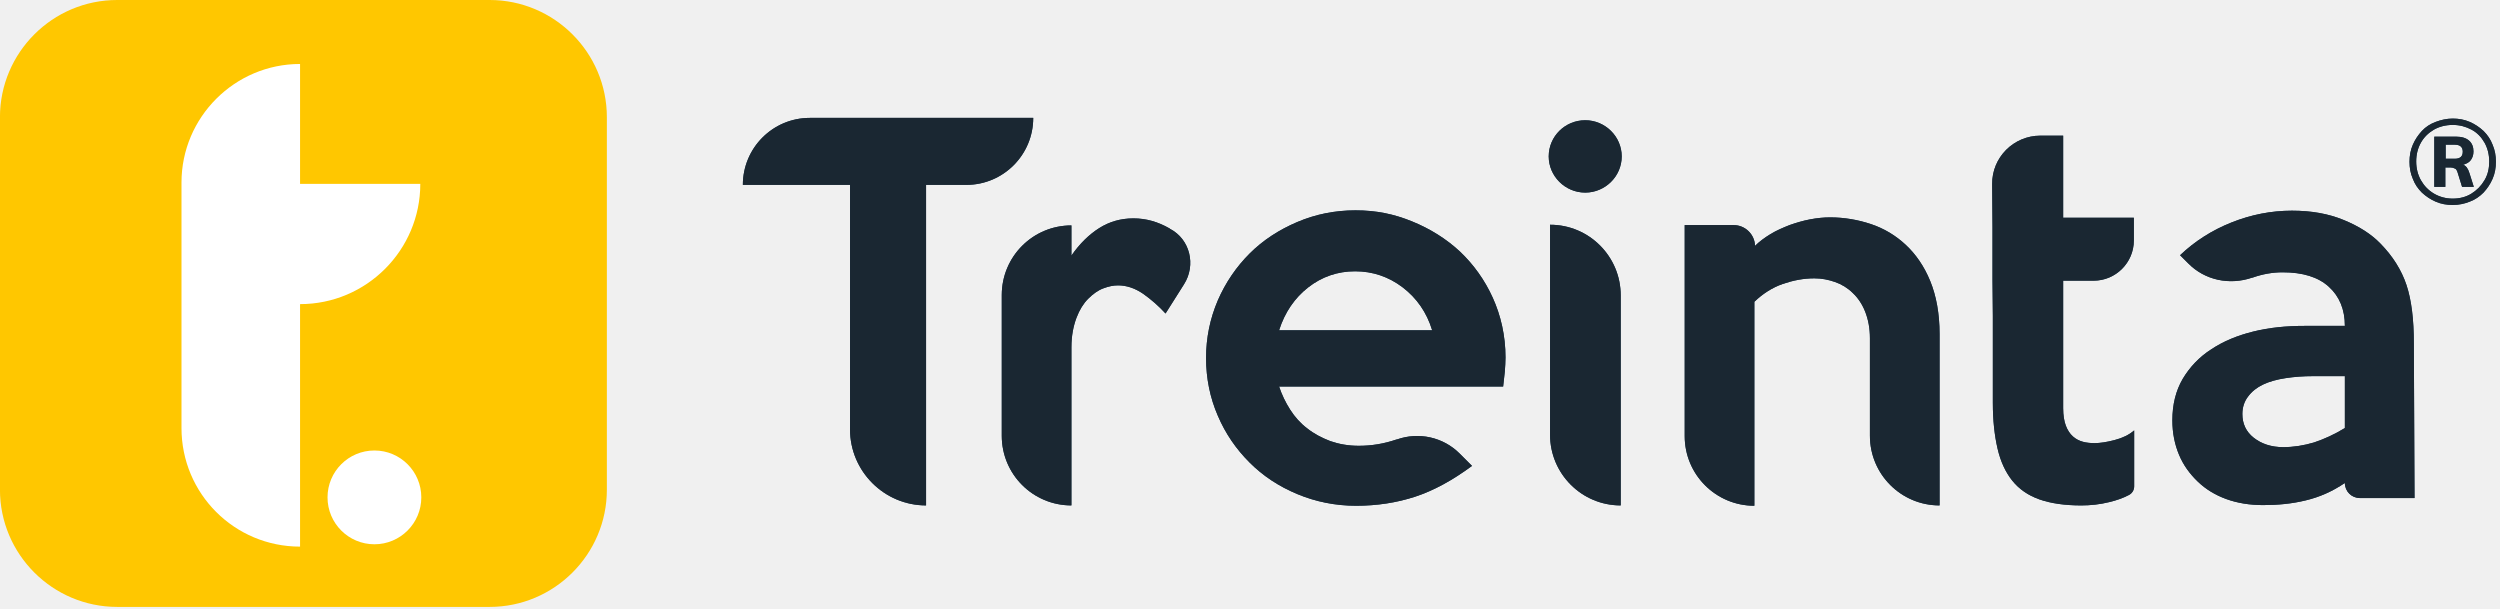
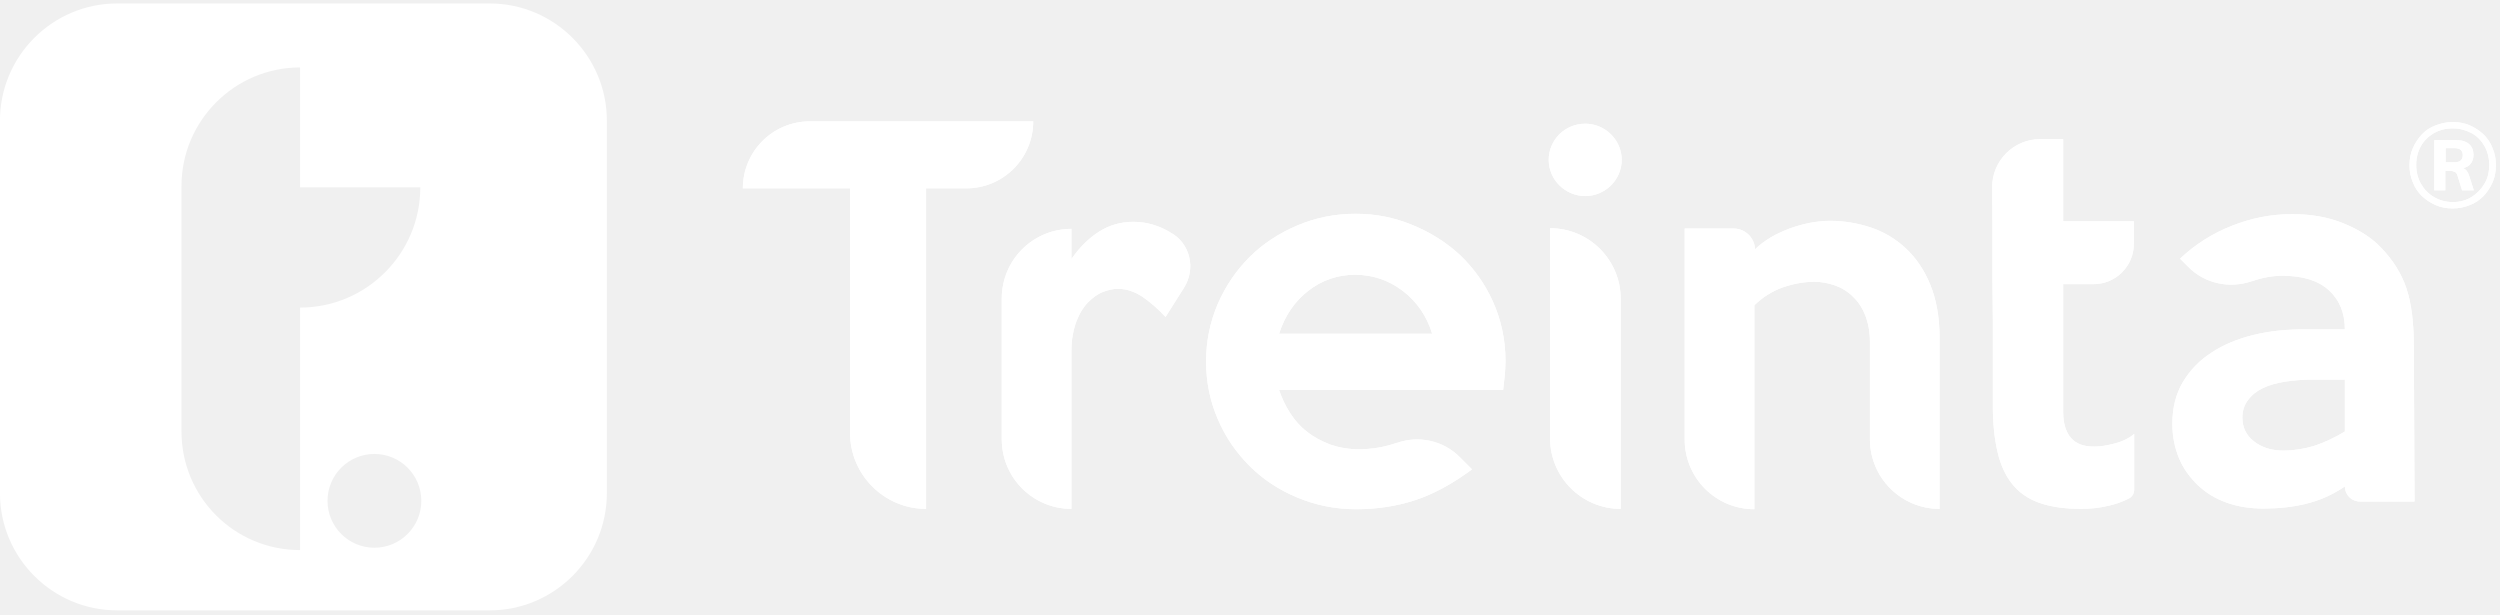
- <svg xmlns="http://www.w3.org/2000/svg" width="464" height="113" viewBox="0 0 464 113" fill="none">
-   <g clip-path="url(#clip0_102_46)">
-     <path d="M21.749 0H90.876C102.874 0 112.634 9.76 112.634 21.758V90.885C112.634 102.882 102.874 112.642 90.876 112.642H21.749C9.752 112.642 -0.008 102.882 -0.008 90.885V21.758C-0.008 9.76 9.752 0 21.749 0Z" fill="#FFC700" />
-     <path d="M69.492 101.017C74.298 101.017 78.195 97.121 78.195 92.314C78.195 87.508 74.298 83.611 69.492 83.611C64.685 83.611 60.789 87.508 60.789 92.314C60.789 97.121 64.685 101.017 69.492 101.017Z" fill="white" />
-     <path d="M55.691 34.128V11.873C43.569 11.873 33.685 21.758 33.685 33.88V79.446C33.685 91.63 43.507 101.453 55.691 101.453V56.445C68 56.445 78.008 46.437 78.008 34.128H55.691Z" fill="white" />
-     <path d="M137.873 34.315C137.873 27.477 143.405 21.882 150.306 21.882H191.769C191.769 28.72 186.237 34.315 179.336 34.315H171.877V93.806C164.106 93.806 157.765 87.465 157.765 79.695V34.315H137.873Z" fill="#28465B" />
-     <path d="M219.743 52.778L216.324 58.186C215.081 56.818 213.651 55.575 212.159 54.518C210.605 53.462 209.051 52.964 207.497 52.964C206.627 52.964 205.756 53.151 204.762 53.524C203.767 53.897 202.835 54.581 201.964 55.451C201.094 56.321 200.348 57.502 199.789 58.994C199.229 60.486 198.856 62.289 198.856 64.465V93.806C191.707 93.806 185.926 88.025 185.926 80.876V54.767C185.926 47.618 191.707 41.837 198.856 41.837V47.431C200.41 45.194 202.151 43.515 204.016 42.334C205.881 41.153 207.994 40.531 210.356 40.531C212.719 40.531 214.895 41.153 217.07 42.396C217.07 42.396 217.132 42.396 217.132 42.458C220.862 44.386 222.043 49.172 219.743 52.778Z" fill="#28465B" />
-     <path d="M279.421 66.33C279.421 67.138 279.359 68.07 279.297 68.941L278.986 71.738H237.398C237.895 73.23 238.579 74.66 239.45 76.027C240.32 77.395 241.377 78.576 242.62 79.508C243.863 80.503 245.293 81.249 246.909 81.871C248.526 82.43 250.266 82.741 252.193 82.741C254.555 82.741 256.856 82.368 259.218 81.56H259.28C263.321 80.13 267.859 81.125 270.905 84.171L273.205 86.471C269.599 89.144 266.056 91.071 262.637 92.19C259.218 93.309 255.55 93.868 251.696 93.868C247.842 93.868 244.174 93.123 240.755 91.693C237.336 90.263 234.414 88.336 231.928 85.849C229.441 83.363 227.452 80.503 226.022 77.146C224.592 73.852 223.846 70.246 223.846 66.454C223.846 62.662 224.592 59.118 226.022 55.762C227.452 52.467 229.441 49.545 231.928 47.059C234.414 44.572 237.398 42.645 240.755 41.215C244.112 39.785 247.717 39.039 251.572 39.039C255.426 39.039 258.721 39.723 262.077 41.091C265.434 42.458 268.418 44.323 270.967 46.686C273.516 49.11 275.567 51.97 277.059 55.264C278.551 58.559 279.421 62.289 279.421 66.33ZM265.807 61.294C264.813 58 262.948 55.327 260.337 53.337C257.726 51.348 254.742 50.353 251.509 50.353C248.277 50.353 245.355 51.348 242.806 53.337C240.258 55.327 238.455 58 237.398 61.294H265.807Z" fill="#28465B" />
-     <path d="M294.216 35.745C290.487 35.745 287.44 32.699 287.44 29.031C287.44 25.301 290.487 22.317 294.216 22.317C297.946 22.317 300.992 25.363 300.992 29.031C300.992 32.699 297.946 35.745 294.216 35.745ZM300.806 93.806C293.533 93.806 287.689 87.901 287.689 80.689V41.712C294.962 41.712 300.806 47.618 300.806 54.829V93.806Z" fill="#28465B" />
-     <path d="M359.986 93.806C352.838 93.806 347.056 88.025 347.056 80.876V62.786C347.056 60.921 346.745 59.305 346.186 57.875C345.627 56.445 344.818 55.264 343.886 54.394C342.953 53.462 341.834 52.778 340.591 52.343C339.348 51.907 338.105 51.659 336.737 51.659C334.748 51.659 332.821 52.032 330.831 52.715C328.904 53.399 327.164 54.518 325.61 56.01V93.868C318.461 93.868 312.679 88.087 312.679 80.938V41.775H321.755C323.931 41.775 325.672 43.515 325.734 45.629C326.48 44.883 327.474 44.137 328.593 43.453C329.712 42.769 330.893 42.272 332.137 41.775C333.38 41.339 334.623 40.966 335.929 40.718C337.234 40.469 338.478 40.345 339.659 40.345C342.27 40.345 344.818 40.78 347.243 41.588C349.667 42.396 351.843 43.702 353.708 45.442C355.573 47.183 357.127 49.421 358.246 52.156C359.365 54.891 359.986 58.186 359.986 61.978V93.806Z" fill="#28465B" />
-     <path d="M448.136 92.439H438.003C436.449 92.439 435.206 91.195 435.206 89.641C432.905 91.195 430.543 92.252 427.932 92.874C425.384 93.495 422.773 93.744 420.037 93.744C417.551 93.744 415.251 93.371 413.199 92.625C411.148 91.879 409.407 90.822 407.915 89.392C406.423 87.963 405.242 86.347 404.434 84.419C403.626 82.492 403.191 80.379 403.191 78.016C403.191 75.095 403.812 72.546 405.118 70.308C406.423 68.132 408.164 66.267 410.402 64.838C412.64 63.346 415.189 62.289 418.172 61.543C421.156 60.797 424.327 60.486 427.746 60.486H435.206C435.206 57.44 434.211 55.016 432.222 53.213C430.232 51.41 427.373 50.54 423.643 50.54C421.84 50.54 419.975 50.85 418.048 51.534H417.986C413.821 52.964 409.221 52.032 406.113 48.861L404.621 47.369C407.356 44.758 410.588 42.707 414.194 41.277C417.799 39.847 421.529 39.102 425.384 39.102C428.989 39.102 432.159 39.661 435.019 40.842C437.879 42.023 440.117 43.453 441.857 45.256C444.095 47.556 445.711 50.105 446.644 52.902C447.576 55.699 448.011 59.305 448.011 63.719L448.136 92.439ZM435.206 79.446V69.811H429.3C427.497 69.811 425.819 69.935 424.202 70.184C422.586 70.432 421.219 70.805 420.037 71.365C418.856 71.924 417.924 72.67 417.24 73.603C416.556 74.473 416.183 75.592 416.183 76.835C416.183 78.638 416.867 80.13 418.297 81.249C419.727 82.368 421.529 82.99 423.767 82.99C425.694 82.99 427.621 82.679 429.486 82.119C431.351 81.498 433.278 80.627 435.206 79.446Z" fill="#28465B" />
-     <path d="M369.808 42.148L369.746 34.191C369.684 29.217 373.725 25.177 378.698 25.177H382.925V40.407H396.042V44.634C396.042 48.737 392.685 52.094 388.582 52.094H382.925V75.779C382.925 77.084 383.112 78.203 383.422 79.011C383.733 79.819 384.168 80.503 384.728 81C385.287 81.498 385.909 81.808 386.593 81.995C387.277 82.181 388.023 82.244 388.769 82.244C389.763 82.244 391.007 82.057 392.436 81.684C393.866 81.311 395.109 80.752 396.104 79.881V90.263C396.104 90.947 395.731 91.568 395.109 91.879C394.053 92.439 392.809 92.874 391.504 93.185C389.763 93.62 388.023 93.806 386.282 93.806C383.236 93.806 380.625 93.433 378.512 92.687C376.398 91.941 374.719 90.76 373.476 89.206C372.233 87.652 371.3 85.663 370.741 83.238C370.181 80.814 369.871 78.016 369.871 74.784V58.683L369.808 51.97V42.148Z" fill="#28465B" />
-     <path d="M455.223 38.045C454.104 38.045 453.047 37.858 452.052 37.423C451.058 36.988 450.249 36.428 449.503 35.745C448.757 34.999 448.198 34.191 447.825 33.196C447.39 32.201 447.203 31.144 447.203 30.025C447.203 28.907 447.39 27.85 447.825 26.855C448.26 25.86 448.82 25.052 449.503 24.306C450.187 23.56 451.058 23.001 452.052 22.628C453.047 22.255 454.104 22.006 455.223 22.006C456.341 22.006 457.398 22.193 458.393 22.628C459.388 23.063 460.196 23.622 460.942 24.306C461.688 25.052 462.247 25.86 462.62 26.855C463.055 27.85 463.242 28.907 463.242 30.025C463.242 31.144 463.055 32.201 462.62 33.196C462.185 34.191 461.625 34.999 460.942 35.745C460.196 36.49 459.388 37.05 458.393 37.423C457.46 37.796 456.404 38.045 455.223 38.045ZM455.223 36.864C456.528 36.864 457.709 36.553 458.704 35.931C459.698 35.309 460.507 34.501 461.128 33.444C461.75 32.388 461.998 31.269 461.998 29.963C461.998 28.658 461.688 27.477 461.128 26.482C460.569 25.487 459.761 24.617 458.704 24.058C457.647 23.498 456.528 23.187 455.223 23.187C453.917 23.187 452.736 23.498 451.741 24.058C450.685 24.679 449.876 25.487 449.317 26.482C448.757 27.477 448.447 28.658 448.447 29.963C448.447 31.269 448.757 32.45 449.317 33.444C449.876 34.439 450.685 35.309 451.741 35.931C452.798 36.553 453.979 36.864 455.223 36.864ZM451.803 34.688V25.363H455.844C456.901 25.363 457.709 25.612 458.269 26.109C458.828 26.606 459.077 27.29 459.077 28.098C459.077 28.782 458.89 29.279 458.579 29.715C458.269 30.15 457.771 30.398 457.15 30.585C457.398 30.647 457.647 30.834 457.833 31.082C458.02 31.331 458.206 31.704 458.331 32.139L459.139 34.688H456.963L456.093 31.89C455.969 31.579 455.844 31.331 455.596 31.269C455.347 31.144 455.098 31.082 454.85 31.082H453.855V34.688H451.803ZM453.917 29.466H455.596C456.59 29.466 457.087 29.031 457.087 28.16C457.087 27.29 456.59 26.855 455.596 26.855H453.917V29.466Z" fill="#28465B" />
-     <path d="M137.873 34.315C137.873 27.477 143.405 21.882 150.306 21.882H191.769C191.769 28.72 186.237 34.315 179.336 34.315H171.877V93.806C164.106 93.806 157.765 87.465 157.765 79.695V34.315H137.873Z" fill="#1A2732" />
-     <path d="M219.743 52.778L216.324 58.186C215.081 56.818 213.651 55.575 212.159 54.518C210.605 53.462 209.051 52.964 207.497 52.964C206.627 52.964 205.756 53.151 204.762 53.524C203.767 53.897 202.835 54.581 201.964 55.451C201.094 56.321 200.348 57.502 199.789 58.994C199.229 60.486 198.856 62.289 198.856 64.465V93.806C191.707 93.806 185.926 88.025 185.926 80.876V54.767C185.926 47.618 191.707 41.837 198.856 41.837V47.431C200.41 45.194 202.151 43.515 204.016 42.334C205.881 41.153 207.994 40.531 210.356 40.531C212.719 40.531 214.895 41.153 217.07 42.396C217.07 42.396 217.132 42.396 217.132 42.458C220.862 44.386 222.043 49.172 219.743 52.778Z" fill="#1A2732" />
-     <path d="M279.421 66.33C279.421 67.138 279.359 68.07 279.297 68.941L278.986 71.738H237.398C237.895 73.23 238.579 74.66 239.45 76.027C240.32 77.395 241.377 78.576 242.62 79.508C243.863 80.503 245.293 81.249 246.909 81.871C248.526 82.43 250.266 82.741 252.193 82.741C254.555 82.741 256.856 82.368 259.218 81.56H259.28C263.321 80.13 267.859 81.125 270.905 84.171L273.205 86.471C269.599 89.144 266.056 91.071 262.637 92.19C259.218 93.309 255.55 93.868 251.696 93.868C247.842 93.868 244.174 93.123 240.755 91.693C237.336 90.263 234.414 88.336 231.928 85.849C229.441 83.363 227.452 80.503 226.022 77.146C224.592 73.852 223.846 70.246 223.846 66.454C223.846 62.662 224.592 59.118 226.022 55.762C227.452 52.467 229.441 49.545 231.928 47.059C234.414 44.572 237.398 42.645 240.755 41.215C244.112 39.785 247.717 39.039 251.572 39.039C255.426 39.039 258.721 39.723 262.077 41.091C265.434 42.458 268.418 44.323 270.967 46.686C273.516 49.11 275.567 51.97 277.059 55.264C278.551 58.559 279.421 62.289 279.421 66.33ZM265.807 61.294C264.813 58 262.948 55.327 260.337 53.337C257.726 51.348 254.742 50.353 251.509 50.353C248.277 50.353 245.355 51.348 242.806 53.337C240.258 55.327 238.455 58 237.398 61.294H265.807Z" fill="#1A2732" />
-     <path d="M294.216 35.745C290.487 35.745 287.44 32.699 287.44 29.031C287.44 25.301 290.487 22.317 294.216 22.317C297.946 22.317 300.992 25.363 300.992 29.031C300.992 32.699 297.946 35.745 294.216 35.745ZM300.806 93.806C293.533 93.806 287.689 87.901 287.689 80.689V41.712C294.962 41.712 300.806 47.618 300.806 54.829V93.806Z" fill="#1A2732" />
-     <path d="M359.986 93.806C352.838 93.806 347.056 88.025 347.056 80.876V62.786C347.056 60.921 346.745 59.305 346.186 57.875C345.627 56.445 344.818 55.264 343.886 54.394C342.953 53.462 341.834 52.778 340.591 52.343C339.348 51.907 338.105 51.659 336.737 51.659C334.748 51.659 332.821 52.032 330.831 52.715C328.904 53.399 327.164 54.518 325.61 56.01V93.868C318.461 93.868 312.679 88.087 312.679 80.938V41.775H321.755C323.931 41.775 325.672 43.515 325.734 45.629C326.48 44.883 327.474 44.137 328.593 43.453C329.712 42.769 330.893 42.272 332.137 41.775C333.38 41.339 334.623 40.966 335.929 40.718C337.234 40.469 338.478 40.345 339.659 40.345C342.27 40.345 344.818 40.78 347.243 41.588C349.667 42.396 351.843 43.702 353.708 45.442C355.573 47.183 357.127 49.421 358.246 52.156C359.365 54.891 359.986 58.186 359.986 61.978V93.806Z" fill="#1A2732" />
-     <path d="M448.136 92.439H438.003C436.449 92.439 435.206 91.195 435.206 89.641C432.905 91.195 430.543 92.252 427.932 92.874C425.384 93.495 422.773 93.744 420.037 93.744C417.551 93.744 415.251 93.371 413.199 92.625C411.148 91.879 409.407 90.822 407.915 89.392C406.423 87.963 405.242 86.347 404.434 84.419C403.626 82.492 403.191 80.379 403.191 78.016C403.191 75.095 403.812 72.546 405.118 70.308C406.423 68.132 408.164 66.267 410.402 64.838C412.64 63.346 415.189 62.289 418.172 61.543C421.156 60.797 424.327 60.486 427.746 60.486H435.206C435.206 57.44 434.211 55.016 432.222 53.213C430.232 51.41 427.373 50.54 423.643 50.54C421.84 50.54 419.975 50.85 418.048 51.534H417.986C413.821 52.964 409.221 52.032 406.113 48.861L404.621 47.369C407.356 44.758 410.588 42.707 414.194 41.277C417.799 39.847 421.529 39.102 425.384 39.102C428.989 39.102 432.159 39.661 435.019 40.842C437.879 42.023 440.117 43.453 441.857 45.256C444.095 47.556 445.711 50.105 446.644 52.902C447.576 55.699 448.011 59.305 448.011 63.719L448.136 92.439ZM435.206 79.446V69.811H429.3C427.497 69.811 425.819 69.935 424.202 70.184C422.586 70.432 421.219 70.805 420.037 71.365C418.856 71.924 417.924 72.67 417.24 73.603C416.556 74.473 416.183 75.592 416.183 76.835C416.183 78.638 416.867 80.13 418.297 81.249C419.727 82.368 421.529 82.99 423.767 82.99C425.694 82.99 427.621 82.679 429.486 82.119C431.351 81.498 433.278 80.627 435.206 79.446Z" fill="#1A2732" />
-     <path d="M369.808 42.148L369.746 34.191C369.684 29.217 373.725 25.177 378.698 25.177H382.925V40.407H396.042V44.634C396.042 48.737 392.685 52.094 388.582 52.094H382.925V75.779C382.925 77.084 383.112 78.203 383.422 79.011C383.733 79.819 384.168 80.503 384.728 81C385.287 81.498 385.909 81.808 386.593 81.995C387.277 82.181 388.023 82.244 388.769 82.244C389.763 82.244 391.007 82.057 392.436 81.684C393.866 81.311 395.109 80.752 396.104 79.881V90.263C396.104 90.947 395.731 91.568 395.109 91.879C394.053 92.439 392.809 92.874 391.504 93.185C389.763 93.62 388.023 93.806 386.282 93.806C383.236 93.806 380.625 93.433 378.512 92.687C376.398 91.941 374.719 90.76 373.476 89.206C372.233 87.652 371.3 85.663 370.741 83.238C370.181 80.814 369.871 78.016 369.871 74.784V58.683L369.808 51.97V42.148Z" fill="#1A2732" />
-     <path d="M455.223 38.045C454.104 38.045 453.047 37.858 452.052 37.423C451.058 36.988 450.249 36.428 449.503 35.745C448.757 34.999 448.198 34.191 447.825 33.196C447.39 32.201 447.203 31.144 447.203 30.025C447.203 28.907 447.39 27.85 447.825 26.855C448.26 25.86 448.82 25.052 449.503 24.306C450.187 23.56 451.058 23.001 452.052 22.628C453.047 22.255 454.104 22.006 455.223 22.006C456.341 22.006 457.398 22.193 458.393 22.628C459.388 23.063 460.196 23.622 460.942 24.306C461.688 25.052 462.247 25.86 462.62 26.855C463.055 27.85 463.242 28.907 463.242 30.025C463.242 31.144 463.055 32.201 462.62 33.196C462.185 34.191 461.625 34.999 460.942 35.745C460.196 36.49 459.388 37.05 458.393 37.423C457.46 37.796 456.404 38.045 455.223 38.045ZM455.223 36.864C456.528 36.864 457.709 36.553 458.704 35.931C459.698 35.309 460.507 34.501 461.128 33.444C461.75 32.388 461.998 31.269 461.998 29.963C461.998 28.658 461.688 27.477 461.128 26.482C460.569 25.487 459.761 24.617 458.704 24.058C457.647 23.498 456.528 23.187 455.223 23.187C453.917 23.187 452.736 23.498 451.741 24.058C450.685 24.679 449.876 25.487 449.317 26.482C448.757 27.477 448.447 28.658 448.447 29.963C448.447 31.269 448.757 32.45 449.317 33.444C449.876 34.439 450.685 35.309 451.741 35.931C452.798 36.553 453.979 36.864 455.223 36.864ZM451.803 34.688V25.363H455.844C456.901 25.363 457.709 25.612 458.269 26.109C458.828 26.606 459.077 27.29 459.077 28.098C459.077 28.782 458.89 29.279 458.579 29.715C458.269 30.15 457.771 30.398 457.15 30.585C457.398 30.647 457.647 30.834 457.833 31.082C458.02 31.331 458.206 31.704 458.331 32.139L459.139 34.688H456.963L456.093 31.89C455.969 31.579 455.844 31.331 455.596 31.269C455.347 31.144 455.098 31.082 454.85 31.082H453.855V34.688H451.803ZM453.917 29.466H455.596C456.59 29.466 457.087 29.031 457.087 28.16C457.087 27.29 456.59 26.855 455.596 26.855H453.917V29.466Z" fill="#1A2732" />
+ <svg xmlns="http://www.w3.org/2000/svg" width="464" height="114" viewBox="0 0 464 114" fill="none">
+   <g clip-path="url(#clip0_102_48)">
+     <path fill-rule="evenodd" clip-rule="evenodd" d="M21.749 0.642H90.876C102.874 0.642 112.634 10.402 112.634 22.4V91.527C112.634 103.524 102.874 113.284 90.876 113.284H21.749C9.752 113.284 -0.008 103.524 -0.008 91.527V22.4C-0.008 10.402 9.752 0.642 21.749 0.642ZM69.492 101.659C74.298 101.659 78.195 97.763 78.195 92.956C78.195 88.15 74.298 84.253 69.492 84.253C64.685 84.253 60.789 88.15 60.789 92.956C60.789 97.763 64.685 101.659 69.492 101.659ZM55.691 12.516V34.77H78.008C78.008 47.079 68 57.088 55.691 57.088V102.095C43.507 102.095 33.685 92.273 33.685 80.088V34.522C33.685 22.4 43.569 12.516 55.691 12.516Z" fill="white" />
+     <path d="M137.873 34.957C137.873 28.119 143.405 22.524 150.306 22.524H191.769C191.769 29.362 186.237 34.957 179.336 34.957H171.877V94.448C164.106 94.448 157.765 88.108 157.765 80.337V34.957H137.873Z" fill="white" />
+     <path d="M219.743 53.42L216.324 58.828C215.081 57.461 213.651 56.217 212.159 55.16C210.605 54.104 209.051 53.606 207.497 53.606C206.627 53.606 205.756 53.793 204.762 54.166C203.767 54.539 202.835 55.222 201.964 56.093C201.094 56.963 200.348 58.144 199.789 59.636C199.229 61.128 198.856 62.931 198.856 65.107V94.448C191.707 94.448 185.926 88.667 185.926 81.518V55.409C185.926 48.26 191.707 42.479 198.856 42.479V48.074C200.41 45.836 202.151 44.157 204.016 42.976C205.881 41.795 207.994 41.173 210.356 41.173C212.719 41.173 214.895 41.795 217.07 43.038C217.07 43.038 217.132 43.038 217.132 43.1C220.862 45.028 222.043 49.814 219.743 53.42Z" fill="white" />
+     <path d="M279.421 66.972C279.421 67.78 279.359 68.712 279.297 69.583L278.986 72.38H237.398C237.895 73.872 238.579 75.302 239.45 76.669C240.32 78.037 241.377 79.218 242.62 80.151C243.863 81.145 245.293 81.891 246.909 82.513C248.526 83.072 250.266 83.383 252.193 83.383C254.555 83.383 256.856 83.01 259.218 82.202H259.28C263.321 80.772 267.859 81.767 270.905 84.813L273.205 87.113C269.599 89.786 266.056 91.713 262.637 92.832C259.218 93.951 255.55 94.511 251.696 94.511C247.842 94.511 244.174 93.765 240.755 92.335C237.336 90.905 234.414 88.978 231.928 86.491C229.441 84.005 227.452 81.145 226.022 77.788C224.592 74.494 223.846 70.888 223.846 67.096C223.846 63.304 224.592 59.761 226.022 56.404C227.452 53.109 229.441 50.187 231.928 47.701C234.414 45.214 237.398 43.287 240.755 41.857C244.112 40.428 247.717 39.681 251.572 39.681C255.426 39.681 258.721 40.365 262.077 41.733C265.434 43.1 268.418 44.965 270.967 47.328C273.516 49.752 275.567 52.612 277.059 55.906C278.551 59.201 279.421 62.931 279.421 66.972ZM265.807 61.936C264.813 58.642 262.948 55.969 260.337 53.979C257.726 51.99 254.742 50.995 251.509 50.995C248.277 50.995 245.355 51.99 242.806 53.979C240.258 55.969 238.455 58.642 237.398 61.936H265.807Z" fill="white" />
+     <path d="M294.216 36.387C290.487 36.387 287.44 33.341 287.44 29.673C287.44 25.943 290.487 22.959 294.216 22.959C297.946 22.959 300.992 26.005 300.992 29.673C300.992 33.341 297.946 36.387 294.216 36.387ZM300.806 94.448C293.533 94.448 287.689 88.543 287.689 81.332V42.355C294.962 42.355 300.806 48.26 300.806 55.471V94.448Z" fill="white" />
+     <path d="M359.986 94.448C352.838 94.448 347.056 88.667 347.056 81.518V63.428C347.056 61.563 346.745 59.947 346.186 58.517C345.627 57.087 344.818 55.906 343.886 55.036C342.953 54.103 341.834 53.42 340.591 52.985C339.348 52.549 338.105 52.301 336.737 52.301C334.748 52.301 332.821 52.674 330.831 53.358C328.904 54.041 327.164 55.16 325.61 56.652V94.51C318.461 94.51 312.679 88.729 312.679 81.58V42.417H321.755C323.931 42.417 325.672 44.157 325.734 46.271C326.48 45.525 327.474 44.779 328.593 44.095C329.712 43.411 330.893 42.914 332.137 42.417C333.38 41.981 334.623 41.608 335.929 41.36C337.234 41.111 338.478 40.987 339.659 40.987C342.27 40.987 344.818 41.422 347.243 42.23C349.667 43.038 351.843 44.344 353.708 46.084C355.573 47.825 357.127 50.063 358.246 52.798C359.365 55.533 359.986 58.828 359.986 62.62V94.448Z" fill="white" />
+     <path d="M448.136 93.081H438.003C436.449 93.081 435.206 91.837 435.206 90.283C432.905 91.837 430.543 92.894 427.932 93.516C425.384 94.138 422.773 94.386 420.037 94.386C417.551 94.386 415.251 94.013 413.199 93.267C411.148 92.521 409.407 91.464 407.915 90.035C406.423 88.605 405.242 86.989 404.434 85.061C403.626 83.134 403.191 81.021 403.191 78.659C403.191 75.737 403.812 73.188 405.118 70.95C406.423 68.774 408.164 66.909 410.402 65.48C412.64 63.988 415.189 62.931 418.172 62.185C421.156 61.439 424.327 61.128 427.746 61.128H435.206C435.206 58.082 434.211 55.658 432.222 53.855C430.232 52.052 427.373 51.182 423.643 51.182C421.84 51.182 419.975 51.493 418.048 52.176H417.986C413.821 53.606 409.221 52.674 406.113 49.503L404.621 48.011C407.356 45.401 410.588 43.349 414.194 41.919C417.799 40.489 421.529 39.743 425.384 39.743C428.989 39.743 432.159 40.303 435.019 41.484C437.879 42.665 440.117 44.095 441.857 45.898C444.095 48.198 445.711 50.747 446.644 53.544C447.576 56.342 448.011 59.947 448.011 64.361L448.136 93.081ZM435.206 80.088V70.453H429.3C427.497 70.453 425.819 70.577 424.202 70.826C422.586 71.075 421.219 71.447 420.037 72.007C418.856 72.566 417.924 73.312 417.24 74.245C416.556 75.115 416.183 76.234 416.183 77.477C416.183 79.28 416.867 80.772 418.297 81.891C419.727 83.01 421.529 83.632 423.767 83.632C425.694 83.632 427.621 83.321 429.486 82.761C431.351 82.14 433.278 81.269 435.206 80.088Z" fill="white" />
+     <path d="M369.808 42.79L369.746 34.833C369.684 29.86 373.725 25.819 378.698 25.819H382.925V41.049H396.042V45.276C396.042 49.379 392.685 52.736 388.582 52.736H382.925V76.421C382.925 77.726 383.112 78.845 383.422 79.653C383.733 80.461 384.168 81.145 384.728 81.642C385.287 82.14 385.909 82.451 386.593 82.637C387.277 82.824 388.023 82.886 388.769 82.886C389.763 82.886 391.007 82.699 392.436 82.326C393.866 81.953 395.109 81.394 396.104 80.523V90.905C396.104 91.589 395.731 92.21 395.109 92.521C394.053 93.081 392.809 93.516 391.504 93.827C389.763 94.262 388.023 94.448 386.282 94.448C383.236 94.448 380.625 94.075 378.512 93.329C376.398 92.584 374.719 91.402 373.476 89.848C372.233 88.294 371.3 86.305 370.741 83.88C370.181 81.456 369.871 78.659 369.871 75.426V59.325L369.808 52.612V42.79Z" fill="white" />
+     <path d="M455.223 38.687C454.104 38.687 453.047 38.5 452.052 38.065C451.058 37.63 450.249 37.071 449.503 36.387C448.757 35.641 448.198 34.833 447.825 33.838C447.39 32.843 447.203 31.787 447.203 30.668C447.203 29.549 447.39 28.492 447.825 27.497C448.26 26.503 448.82 25.694 449.503 24.948C450.187 24.202 451.058 23.643 452.052 23.27C453.047 22.897 454.104 22.648 455.223 22.648C456.341 22.648 457.398 22.835 458.393 23.27C459.388 23.705 460.196 24.265 460.942 24.948C461.688 25.694 462.247 26.503 462.62 27.497C463.055 28.492 463.242 29.549 463.242 30.668C463.242 31.787 463.055 32.843 462.62 33.838C462.185 34.833 461.625 35.641 460.942 36.387C460.196 37.133 459.388 37.692 458.393 38.065C457.46 38.438 456.404 38.687 455.223 38.687ZM455.223 37.506C456.528 37.506 457.709 37.195 458.704 36.573C459.698 35.952 460.507 35.143 461.128 34.087C461.75 33.03 461.998 31.911 461.998 30.605C461.998 29.3 461.688 28.119 461.128 27.124C460.569 26.13 459.761 25.259 458.704 24.7C457.647 24.14 456.528 23.829 455.223 23.829C453.917 23.829 452.736 24.14 451.741 24.7C450.685 25.321 449.876 26.13 449.317 27.124C448.757 28.119 448.447 29.3 448.447 30.605C448.447 31.911 448.757 33.092 449.317 34.087C449.876 35.081 450.685 35.952 451.741 36.573C452.798 37.195 453.979 37.506 455.223 37.506ZM451.803 35.33V26.005H455.844C456.901 26.005 457.709 26.254 458.269 26.751C458.828 27.248 459.077 27.932 459.077 28.74C459.077 29.424 458.89 29.922 458.579 30.357C458.269 30.792 457.771 31.041 457.15 31.227C457.398 31.289 457.647 31.476 457.833 31.724C458.02 31.973 458.206 32.346 458.331 32.781L459.139 35.33H456.963L456.093 32.532C455.969 32.222 455.844 31.973 455.596 31.911C455.347 31.787 455.098 31.724 454.85 31.724H453.855V35.33H451.803ZM453.917 30.108H455.596C456.59 30.108 457.087 29.673 457.087 28.803C457.087 27.932 456.59 27.497 455.596 27.497H453.917V30.108Z" fill="white" />
+     <path d="M137.873 34.957C137.873 28.119 143.405 22.524 150.306 22.524H191.769C191.769 29.362 186.237 34.957 179.336 34.957H171.877V94.448C164.106 94.448 157.765 88.108 157.765 80.337V34.957H137.873Z" fill="white" />
+     <path d="M219.743 53.42L216.324 58.828C215.081 57.461 213.651 56.217 212.159 55.16C210.605 54.104 209.051 53.606 207.497 53.606C206.627 53.606 205.756 53.793 204.762 54.166C203.767 54.539 202.835 55.222 201.964 56.093C201.094 56.963 200.348 58.144 199.789 59.636C199.229 61.128 198.856 62.931 198.856 65.107V94.448C191.707 94.448 185.926 88.667 185.926 81.518V55.409C185.926 48.26 191.707 42.479 198.856 42.479V48.074C200.41 45.836 202.151 44.157 204.016 42.976C205.881 41.795 207.994 41.173 210.356 41.173C212.719 41.173 214.895 41.795 217.07 43.038C217.07 43.038 217.132 43.038 217.132 43.1C220.862 45.028 222.043 49.814 219.743 53.42Z" fill="white" />
+     <path d="M279.421 66.972C279.421 67.78 279.359 68.712 279.297 69.583L278.986 72.38H237.398C237.895 73.872 238.579 75.302 239.45 76.669C240.32 78.037 241.377 79.218 242.62 80.151C243.863 81.145 245.293 81.891 246.909 82.513C248.526 83.072 250.266 83.383 252.193 83.383C254.555 83.383 256.856 83.01 259.218 82.202H259.28C263.321 80.772 267.859 81.767 270.905 84.813L273.205 87.113C269.599 89.786 266.056 91.713 262.637 92.832C259.218 93.951 255.55 94.511 251.696 94.511C247.842 94.511 244.174 93.765 240.755 92.335C237.336 90.905 234.414 88.978 231.928 86.491C229.441 84.005 227.452 81.145 226.022 77.788C224.592 74.494 223.846 70.888 223.846 67.096C223.846 63.304 224.592 59.761 226.022 56.404C227.452 53.109 229.441 50.187 231.928 47.701C234.414 45.214 237.398 43.287 240.755 41.857C244.112 40.428 247.717 39.681 251.572 39.681C255.426 39.681 258.721 40.365 262.077 41.733C265.434 43.1 268.418 44.965 270.967 47.328C273.516 49.752 275.567 52.612 277.059 55.906C278.551 59.201 279.421 62.931 279.421 66.972ZM265.807 61.936C264.813 58.642 262.948 55.969 260.337 53.979C257.726 51.99 254.742 50.995 251.509 50.995C248.277 50.995 245.355 51.99 242.806 53.979C240.258 55.969 238.455 58.642 237.398 61.936H265.807Z" fill="white" />
+     <path d="M294.216 36.387C290.487 36.387 287.44 33.341 287.44 29.673C287.44 25.943 290.487 22.959 294.216 22.959C297.946 22.959 300.992 26.005 300.992 29.673C300.992 33.341 297.946 36.387 294.216 36.387ZM300.806 94.448C293.533 94.448 287.689 88.543 287.689 81.332V42.355C294.962 42.355 300.806 48.26 300.806 55.471V94.448Z" fill="white" />
+     <path d="M359.986 94.448C352.838 94.448 347.056 88.667 347.056 81.518V63.428C347.056 61.563 346.745 59.947 346.186 58.517C345.627 57.087 344.818 55.906 343.886 55.036C342.953 54.103 341.834 53.42 340.591 52.985C339.348 52.549 338.105 52.301 336.737 52.301C334.748 52.301 332.821 52.674 330.831 53.358C328.904 54.041 327.164 55.16 325.61 56.652V94.51C318.461 94.51 312.679 88.729 312.679 81.58V42.417H321.755C323.931 42.417 325.672 44.157 325.734 46.271C326.48 45.525 327.474 44.779 328.593 44.095C329.712 43.411 330.893 42.914 332.137 42.417C333.38 41.981 334.623 41.608 335.929 41.36C337.234 41.111 338.478 40.987 339.659 40.987C342.27 40.987 344.818 41.422 347.243 42.23C349.667 43.038 351.843 44.344 353.708 46.084C355.573 47.825 357.127 50.063 358.246 52.798C359.365 55.533 359.986 58.828 359.986 62.62V94.448Z" fill="white" />
+     <path d="M448.136 93.081H438.003C436.449 93.081 435.206 91.837 435.206 90.283C432.905 91.837 430.543 92.894 427.932 93.516C425.384 94.138 422.773 94.386 420.037 94.386C417.551 94.386 415.251 94.013 413.199 93.267C411.148 92.521 409.407 91.464 407.915 90.035C406.423 88.605 405.242 86.989 404.434 85.061C403.626 83.134 403.191 81.021 403.191 78.659C403.191 75.737 403.812 73.188 405.118 70.95C406.423 68.774 408.164 66.909 410.402 65.48C412.64 63.988 415.189 62.931 418.172 62.185C421.156 61.439 424.327 61.128 427.746 61.128H435.206C435.206 58.082 434.211 55.658 432.222 53.855C430.232 52.052 427.373 51.182 423.643 51.182C421.84 51.182 419.975 51.493 418.048 52.176H417.986C413.821 53.606 409.221 52.674 406.113 49.503L404.621 48.011C407.356 45.401 410.588 43.349 414.194 41.919C417.799 40.489 421.529 39.743 425.384 39.743C428.989 39.743 432.159 40.303 435.019 41.484C437.879 42.665 440.117 44.095 441.857 45.898C444.095 48.198 445.711 50.747 446.644 53.544C447.576 56.342 448.011 59.947 448.011 64.361L448.136 93.081ZM435.206 80.088V70.453H429.3C427.497 70.453 425.819 70.577 424.202 70.826C422.586 71.075 421.219 71.447 420.037 72.007C418.856 72.566 417.924 73.312 417.24 74.245C416.556 75.115 416.183 76.234 416.183 77.477C416.183 79.28 416.867 80.772 418.297 81.891C419.727 83.01 421.529 83.632 423.767 83.632C425.694 83.632 427.621 83.321 429.486 82.761C431.351 82.14 433.278 81.269 435.206 80.088Z" fill="white" />
+     <path d="M369.808 42.79L369.746 34.833C369.684 29.86 373.725 25.819 378.698 25.819H382.925V41.049H396.042V45.276C396.042 49.379 392.685 52.736 388.582 52.736H382.925V76.421C382.925 77.726 383.112 78.845 383.422 79.653C383.733 80.461 384.168 81.145 384.728 81.642C385.287 82.14 385.909 82.451 386.593 82.637C387.277 82.824 388.023 82.886 388.769 82.886C389.763 82.886 391.007 82.699 392.436 82.326C393.866 81.953 395.109 81.394 396.104 80.523V90.905C396.104 91.589 395.731 92.21 395.109 92.521C394.053 93.081 392.809 93.516 391.504 93.827C389.763 94.262 388.023 94.448 386.282 94.448C383.236 94.448 380.625 94.075 378.512 93.329C376.398 92.584 374.719 91.402 373.476 89.848C372.233 88.294 371.3 86.305 370.741 83.88C370.181 81.456 369.871 78.659 369.871 75.426V59.325L369.808 52.612V42.79Z" fill="white" />
+     <path d="M455.223 38.687C454.104 38.687 453.047 38.5 452.052 38.065C451.058 37.63 450.249 37.071 449.503 36.387C448.757 35.641 448.198 34.833 447.825 33.838C447.39 32.843 447.203 31.787 447.203 30.668C447.203 29.549 447.39 28.492 447.825 27.497C448.26 26.503 448.82 25.694 449.503 24.948C450.187 24.202 451.058 23.643 452.052 23.27C453.047 22.897 454.104 22.648 455.223 22.648C456.341 22.648 457.398 22.835 458.393 23.27C459.388 23.705 460.196 24.265 460.942 24.948C461.688 25.694 462.247 26.503 462.62 27.497C463.055 28.492 463.242 29.549 463.242 30.668C463.242 31.787 463.055 32.843 462.62 33.838C462.185 34.833 461.625 35.641 460.942 36.387C460.196 37.133 459.388 37.692 458.393 38.065C457.46 38.438 456.404 38.687 455.223 38.687ZM455.223 37.506C456.528 37.506 457.709 37.195 458.704 36.573C459.698 35.952 460.507 35.143 461.128 34.087C461.75 33.03 461.998 31.911 461.998 30.605C461.998 29.3 461.688 28.119 461.128 27.124C460.569 26.13 459.761 25.259 458.704 24.7C457.647 24.14 456.528 23.829 455.223 23.829C453.917 23.829 452.736 24.14 451.741 24.7C450.685 25.321 449.876 26.13 449.317 27.124C448.757 28.119 448.447 29.3 448.447 30.605C448.447 31.911 448.757 33.092 449.317 34.087C449.876 35.081 450.685 35.952 451.741 36.573C452.798 37.195 453.979 37.506 455.223 37.506ZM451.803 35.33V26.005H455.844C456.901 26.005 457.709 26.254 458.269 26.751C458.828 27.248 459.077 27.932 459.077 28.74C459.077 29.424 458.89 29.922 458.579 30.357C458.269 30.792 457.771 31.041 457.15 31.227C457.398 31.289 457.647 31.476 457.833 31.724C458.02 31.973 458.206 32.346 458.331 32.781L459.139 35.33H456.963L456.093 32.532C455.969 32.222 455.844 31.973 455.596 31.911C455.347 31.787 455.098 31.724 454.85 31.724H453.855V35.33H451.803ZM453.917 30.108H455.596C456.59 30.108 457.087 29.673 457.087 28.803C457.087 27.932 456.59 27.497 455.596 27.497H453.917V30.108Z" fill="white" />
  </g>
  <defs>
-     <clipPath id="clip0_102_46">
-       <rect width="463.25" height="112.642" fill="white" transform="translate(-0.00817871)" />
+     <clipPath id="clip0_102_48">
+       <rect width="463.25" height="112.642" fill="white" transform="translate(-0.00817871 0.64209)" />
    </clipPath>
  </defs>
</svg>
